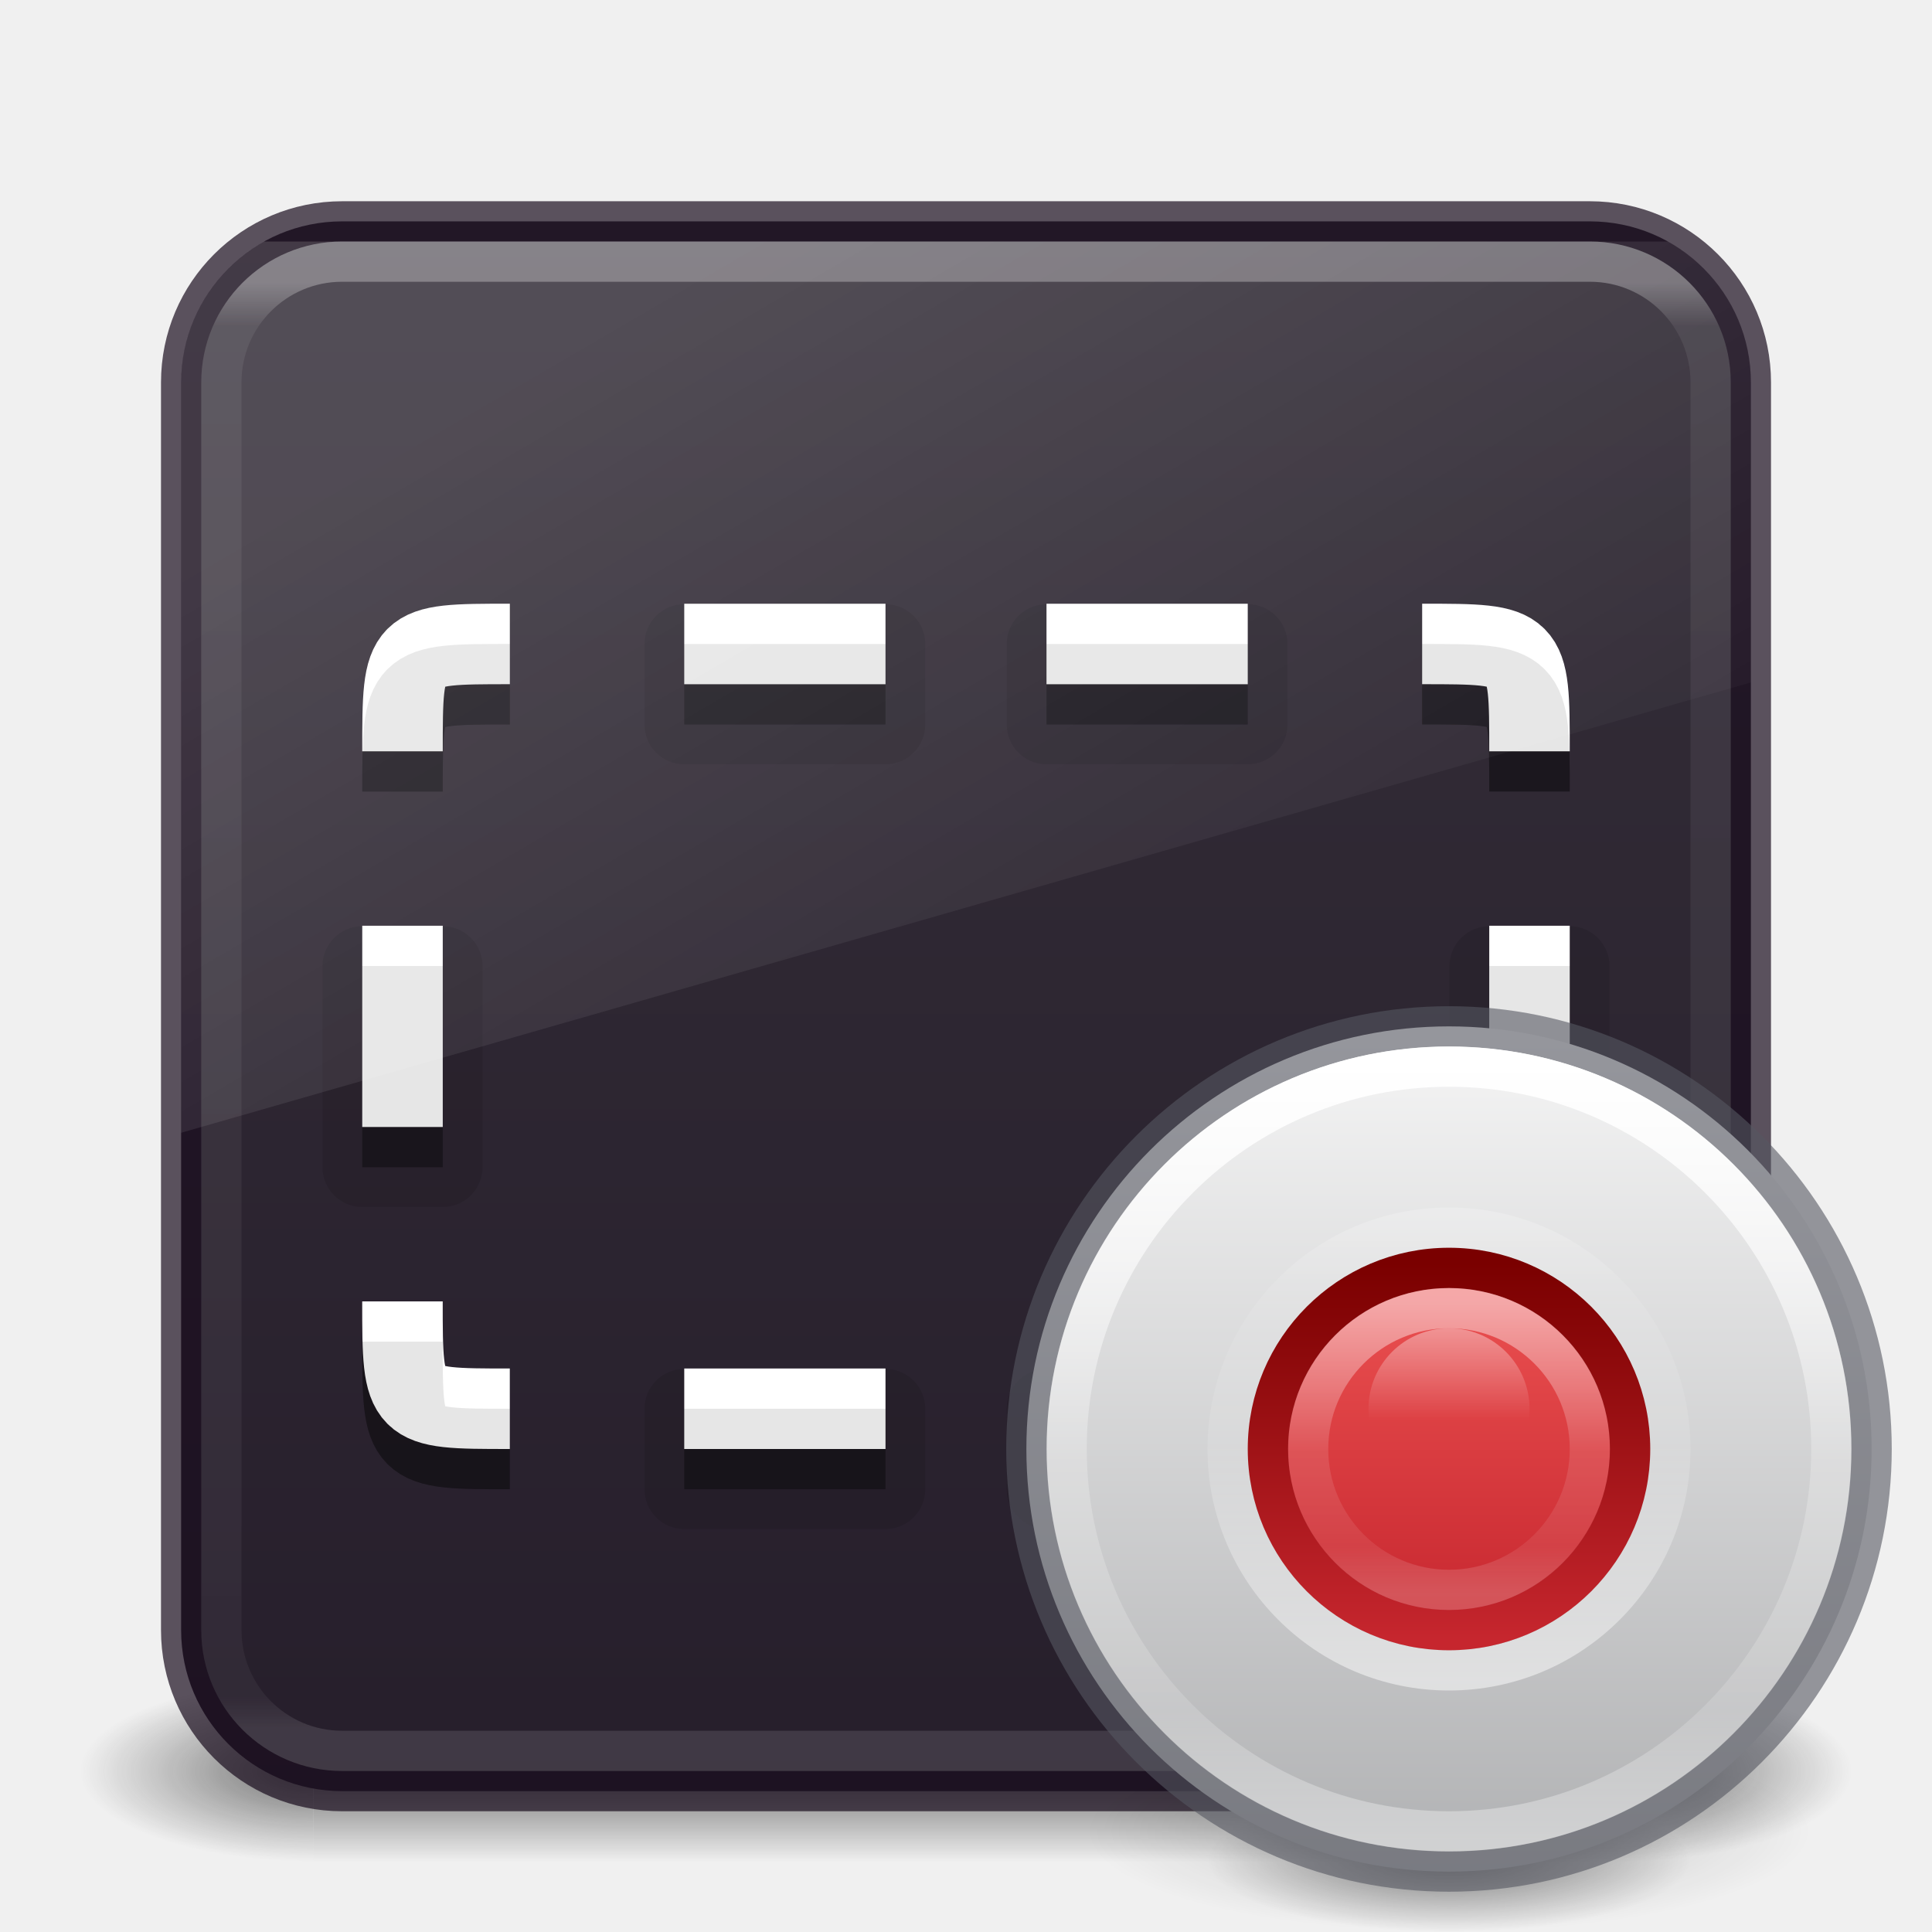
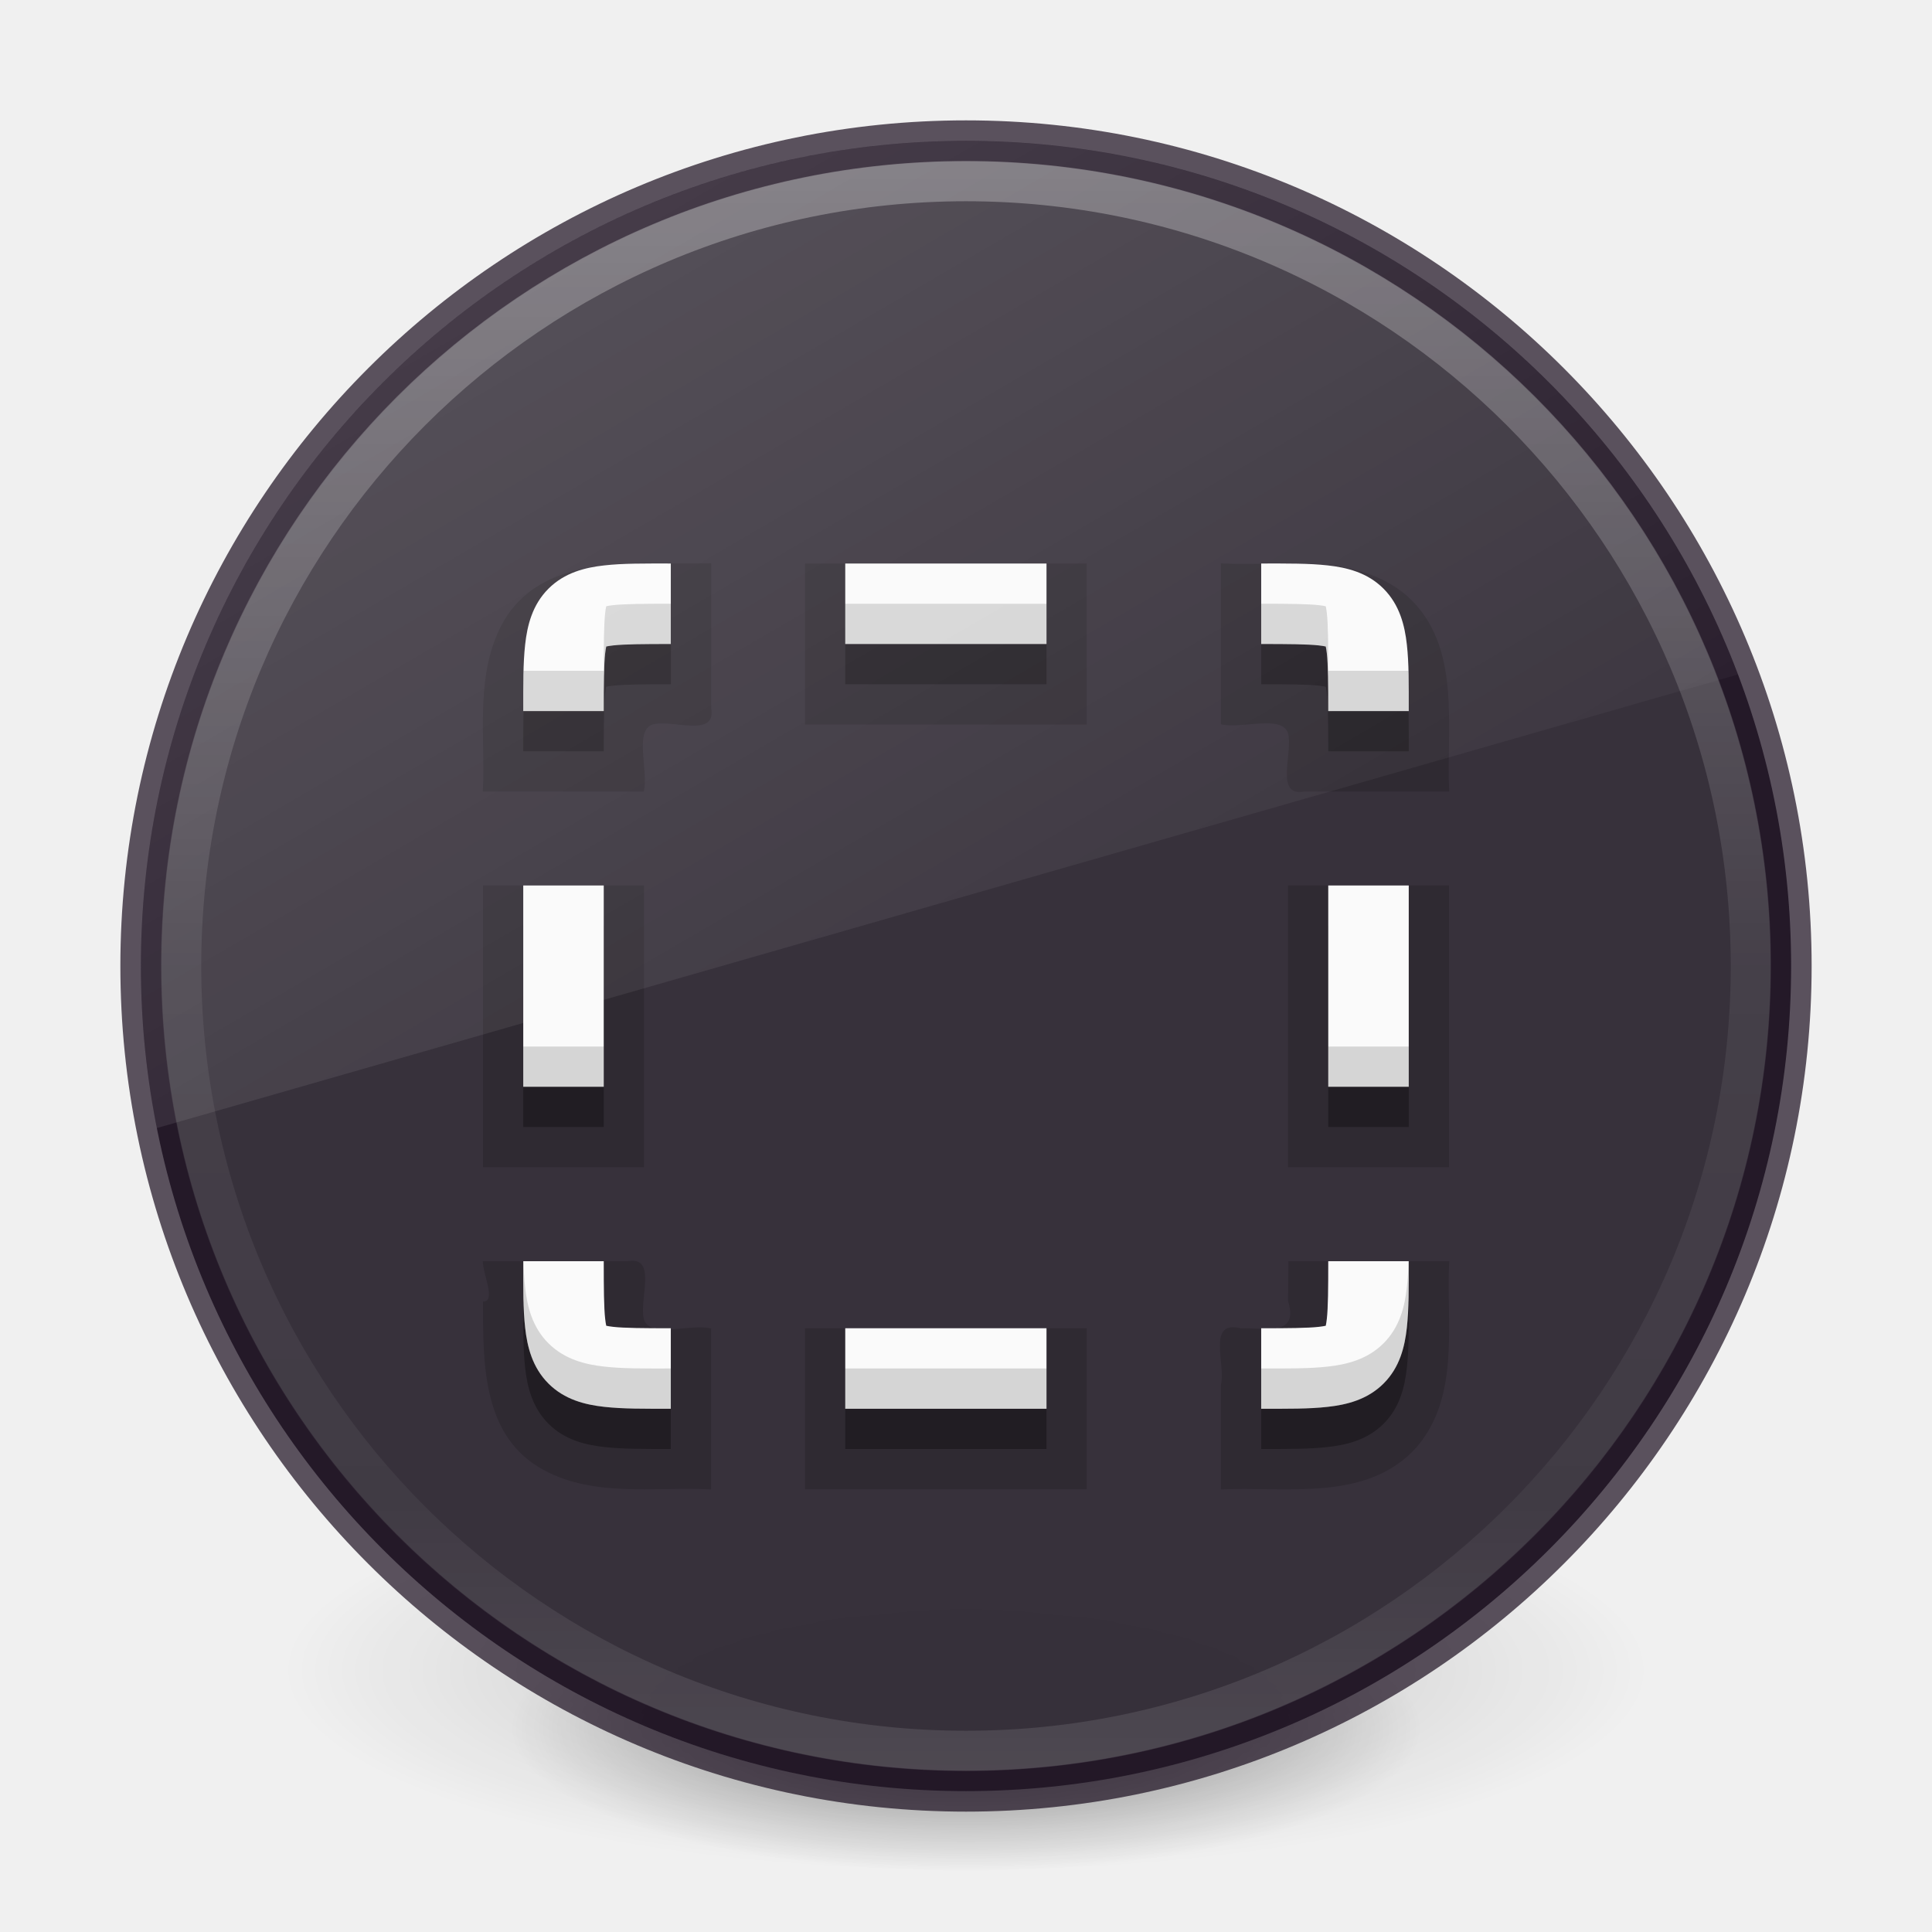
- <svg xmlns="http://www.w3.org/2000/svg" xmlns:xlink="http://www.w3.org/1999/xlink" width="48" height="48" version="1.1">
+ <svg xmlns="http://www.w3.org/2000/svg" xmlns:xlink="http://www.w3.org/1999/xlink" width="48" height="48" version="1.1" xml:space="preserve">
  <defs>
-     <linearGradient id="linearGradient3024" x1="24" x2="24" y1="6.032" y2="41.934" gradientTransform="translate(4e-6 1)" gradientUnits="userSpaceOnUse">
-       <stop stop-color="#fff" offset="0" />
-       <stop stop-color="#fff" stop-opacity=".235" offset=".03" />
-       <stop stop-color="#fff" stop-opacity=".157" offset=".978" />
-       <stop stop-color="#fff" stop-opacity=".392" offset="1" />
-     </linearGradient>
-     <radialGradient id="radialGradient3038" cx="4.993" cy="43.5" r="2.5" gradientTransform="matrix(2.0038 0 0 1.4 27.988 -17.4)" gradientUnits="userSpaceOnUse">
-       <stop stop-color="#181818" offset="0" />
-       <stop stop-color="#181818" stop-opacity="0" offset="1" />
-     </radialGradient>
-     <radialGradient id="radialGradient3040" cx="4.993" cy="43.5" r="2.5" gradientTransform="matrix(2.0038 0 0 1.4 -20.012 -104.4)" gradientUnits="userSpaceOnUse">
-       <stop stop-color="#181818" offset="0" />
-       <stop stop-color="#181818" stop-opacity="0" offset="1" />
-     </radialGradient>
-     <linearGradient id="linearGradient3042" x1="25.058" x2="25.058" y1="47.028" y2="39.999" gradientUnits="userSpaceOnUse">
-       <stop stop-color="#181818" stop-opacity="0" offset="0" />
-       <stop stop-color="#181818" offset=".5" />
-       <stop stop-color="#181818" stop-opacity="0" offset="1" />
-     </linearGradient>
-     <linearGradient id="linearGradient5060">
-       <stop offset="0" />
-       <stop stop-opacity="0" offset="1" />
-     </linearGradient>
-     <linearGradient id="linearGradient4685">
-       <stop stop-color="#fff" offset="0" />
-       <stop stop-color="#fff" stop-opacity="0" offset="1" />
-     </linearGradient>
-     <linearGradient id="linearGradient3887" x1="10" x2="20" y1="-3" y2="12" gradientTransform="matrix(1.6519 0 0 1.4444 -10.596 17.556)" gradientUnits="userSpaceOnUse" xlink:href="#linearGradient4685" />
-     <linearGradient id="linearGradient4158" x1="19.005" x2="19.005" y1="202.81" y2="242.79" gradientTransform="translate(0 -248)" gradientUnits="userSpaceOnUse">
-       <stop stop-color="#261e2b" offset="0" />
-       <stop stop-color="#352f39" offset="1" />
-     </linearGradient>
-     <radialGradient id="radialGradient3300-8-3" cx="99.189" cy="185.3" r="62.769" gradientTransform="matrix(.38235 7.5556e-8 -1.8372e-8 .11152 -5.9254 36.336)" gradientUnits="userSpaceOnUse" xlink:href="#linearGradient5060" />
-     <radialGradient id="radialGradient4192-6-5" cx="99.189" cy="185.3" r="62.769" gradientTransform="matrix(.2549 5.3967e-8 -1.2248e-8 .079655 6.7164 44.241)" gradientUnits="userSpaceOnUse" xlink:href="#linearGradient5060" />
-     <linearGradient id="linearGradient3932-9" x1="7.077" x2="38.962" y1="23" y2="23" gradientTransform="matrix(0 .75 -.75 0 53.25 18.75)" gradientUnits="userSpaceOnUse">
-       <stop stop-color="#fafafa" offset="0" />
-       <stop stop-color="#abacae" offset="1" />
-     </linearGradient>
-     <linearGradient id="linearGradient3101" x1="71.204" x2="71.204" y1="6.238" y2="44.341" gradientTransform="matrix(.51351 0 0 .51351 -24.836 -1.0213)" gradientUnits="userSpaceOnUse">
+     <linearGradient id="linearGradient3019" x1="71.204" x2="71.204" y1="6.238" y2="44.341" gradientTransform="matrix(1.0541 0 0 1.0541 -51.611 -2.7279)" gradientUnits="userSpaceOnUse">
      <stop stop-color="#fff" offset="0" />
      <stop stop-color="#fff" stop-opacity=".235" offset=".508" />
      <stop stop-color="#fff" stop-opacity=".157" offset=".835" />
      <stop stop-color="#fff" stop-opacity=".392" offset="1" />
    </linearGradient>
-     <linearGradient id="linearGradient3993-0-6-0-8-5" x1="71.204" x2="71.204" y1="6.238" y2="44.341" gradientTransform="matrix(.2973 0 0 -.2973 14.674 43.539)" gradientUnits="userSpaceOnUse">
+     <radialGradient id="radialGradient3300-8" cx="99.189" cy="185.3" r="62.769" gradientTransform="matrix(.38235 7.5556e-8 -1.8372e-8 .11152 -5.9254 36.336)" gradientUnits="userSpaceOnUse" xlink:href="#linearGradient3820-7-2" />
+     <linearGradient id="linearGradient3820-7-2">
+       <stop offset="0" />
+       <stop stop-opacity="0" offset="1" />
+     </linearGradient>
+     <radialGradient id="radialGradient4192-6" cx="99.189" cy="185.3" r="62.769" gradientTransform="matrix(.2549 5.3967e-8 -1.2248e-8 .079655 6.7164 44.241)" gradientUnits="userSpaceOnUse" xlink:href="#linearGradient3820-7-2" />
+     <linearGradient id="linearGradient3887" x1="10" x2="20" y1="-3" y2="12" gradientTransform="matrix(1.8383 0 0 1.6074 -13.299 16.36)" gradientUnits="userSpaceOnUse">
      <stop stop-color="#fff" offset="0" />
-       <stop stop-color="#fff" stop-opacity=".235" offset=".508" />
-       <stop stop-color="#fff" stop-opacity=".157" offset=".835" />
-       <stop stop-color="#fff" stop-opacity=".392" offset="1" />
+       <stop stop-color="#fff" stop-opacity="0" offset="1" />
    </linearGradient>
-     <linearGradient id="linearGradient1006" x1="24" x2="24" y1="16.501" y2="31.576" gradientTransform="matrix(.5999 0 0 .5999 21.602 21.603)" gradientUnits="userSpaceOnUse">
-       <stop stop-color="#ed5353" offset="0" />
-       <stop stop-color="#c6262e" offset="1" />
+     <linearGradient id="linearGradient4158" x1="19.005" x2="19.005" y1="202.81" y2="242.79" gradientTransform="translate(0,-248)" gradientUnits="userSpaceOnUse">
+       <stop stop-color="#261e2b" offset="0" />
+       <stop stop-color="#352f39" offset="1" />
    </linearGradient>
-     <linearGradient id="linearGradient3039" x1="7.078" x2="7.078" y1="3.082" y2="45.369" gradientTransform="matrix(.22111 0 0 .22111 30.693 30.693)" gradientUnits="userSpaceOnUse">
-       <stop stop-color="#7a0000" offset="0" />
-       <stop stop-color="#c6262e" offset="1" />
-     </linearGradient>
-     <linearGradient id="linearGradient3032" x1="71.204" x2="71.204" y1="6.238" y2="44.341" gradientTransform="matrix(.18918 0 0 .18918 22.429 31.203)" gradientUnits="userSpaceOnUse" xlink:href="#linearGradient3101" />
-     <linearGradient id="linearGradient3259" x1="68.313" x2="68.313" y1="52.925" y2="65.922" gradientTransform="matrix(.17506 0 0 .17506 24.286 23.735)" gradientUnits="userSpaceOnUse" xlink:href="#linearGradient4685" />
-     <linearGradient id="linearGradient1" x1="71.204" x2="71.204" y1="6.238" y2="44.341" gradientTransform="matrix(.51351 0 0 .51351 -.83613 22.979)" gradientUnits="userSpaceOnUse" xlink:href="#linearGradient3101" />
  </defs>
-   <g transform="matrix(1.1579 0 0 .64286 -3.7895 16.036)" opacity=".6">
-     <rect x="38" y="40" width="5" height="7" fill="url(#radialGradient3038)" />
-     <rect transform="scale(-1)" x="-10" y="-47" width="5" height="7" fill="url(#radialGradient3040)" />
-     <rect x="10" y="40" width="28" height="7" fill="url(#linearGradient3042)" />
+   <g transform="matrix(.70833 0 0 .71428 1.3333 .7846)" stroke-width="1.406">
+     <path d="m56 57.002a24 6.999 0 1 1-48 0 24 6.999 0 1 1 48 0z" fill="url(#radialGradient3300-8)" opacity=".2" />
+     <path d="m48 59.002a16 4.999 0 1 1-32 0 16 4.999 0 1 1 32 0z" fill="url(#radialGradient4192-6)" opacity=".4" />
  </g>
-   <rect transform="scale(1,-1)" x="4.5" y="-44.5" width="39" height="39" rx="4" ry="4" color="#000000" color-rendering="auto" fill="url(#linearGradient4158)" image-rendering="auto" shape-rendering="auto" solid-color="#000000" stop-color="#000000" stroke="#1a0e1f" stroke-opacity=".7" style="-inkscape-stroke:none;font-variation-settings:normal;isolation:auto;mix-blend-mode:normal" />
-   <rect x="5.5" y="6.5" width="37" height="37" rx="3" ry="3" fill="none" opacity=".3" stroke="url(#linearGradient3024)" stroke-linecap="round" stroke-linejoin="round" />
-   <g transform="translate(-3.4984e-8 5.0003)" opacity=".1">
-     <path d="m17 10.012a0.988 0.988 0 0 0-0.988 0.988v2a0.988 0.988 0 0 0 0.988 0.988h5a0.988 0.988 0 0 0 0.988-0.988v-2a0.988 0.988 0 0 0-0.988-0.988zm9 0a0.988 0.988 0 0 0-0.988 0.988v2a0.988 0.988 0 0 0 0.988 0.988h5a0.988 0.988 0 0 0 0.988-0.988v-2a0.988 0.988 0 0 0-0.988-0.988zm-17 8a0.988 0.988 0 0 0-0.988 0.988v5a0.988 0.988 0 0 0 0.988 0.988h2a0.988 0.988 0 0 0 0.988-0.988v-5a0.988 0.988 0 0 0-0.988-0.988zm28 0a0.988 0.988 0 0 0-0.988 0.988v5a0.988 0.988 0 0 0 0.988 0.988h2a0.988 0.988 0 0 0 0.988-0.988v-5a0.988 0.988 0 0 0-0.988-0.988zm-20 11a0.988 0.988 0 0 0-0.988 0.988v2a0.988 0.988 0 0 0 0.988 0.988h5a0.988 0.988 0 0 0 0.988-0.988v-2a0.988 0.988 0 0 0-0.988-0.988zm9 0a0.988 0.988 0 0 0-0.988 0.988v2a0.988 0.988 0 0 0 0.988 0.988h5a0.988 0.988 0 0 0 0.988-0.988v-2a0.988 0.988 0 0 0-0.988-0.988z" fill-rule="evenodd" />
-     <g fill="none" stroke="#000" stroke-width="2">
-       <path d="m38 14.666c0-2.667 0-2.667-2.667-2.667" />
-       <path d="m12.667 12c-2.667 0-2.667 0-2.667 2.667" />
-       <path d="m10 28.333c0 2.667 0 2.667 2.667 2.667" />
-       <path d="m35.334 31c2.667 0 2.667 0 2.667-2.667" />
-     </g>
-   </g>
-   <g transform="translate(0 5.0003)" opacity=".3">
-     <path d="m38 14.666c0-2.667 0-2.667-2.667-2.667" fill="none" stroke="#000" stroke-width="2" />
-     <path d="m12.667 12c-2.667 0-2.667 0-2.667 2.667" fill="none" stroke="#000" stroke-width="2" />
-     <path d="m17 11v2h5v-2zm9 0v2h5v-2zm-17 8v5h2v-5zm28 0v5h2v-5zm-20 11v2h5v-2zm9 0v2h5v-2z" fill-rule="evenodd" />
-     <path d="m10 28.333c0 2.667 0 2.667 2.667 2.667" fill="none" stroke="#000" stroke-width="2" />
-     <path d="m35.334 31c2.667 0 2.667 0 2.667-2.667" fill="none" stroke="#000" stroke-width="2" />
-   </g>
-   <g transform="translate(0 -.00019948)">
-     <path d="m17 15v2h5v-2zm9 0v2h5v-2zm-17 8v5h2v-5zm28 0v5h2v-5zm-20 11v2h5v-2zm9 0v2h5v-2z" fill="#fff" fill-rule="evenodd" />
-     <path d="m35.334 35c2.667 0 2.667 0 2.667-2.667m-25.334-16.334c-2.667 0-2.667 0-2.667 2.667m28 0c0-2.667 0-2.667-2.667-2.667m-25.334 16.334c0 2.667 0 2.667 2.667 2.667" fill="none" stroke="#fff" stroke-width="2" />
-   </g>
-   <g transform="translate(10.48 38.27)">
-     <path d="m6.52-22.27v2h5v-2zm9 0v2h5v-2zm-17 8v5h2v-5zm28 0v5h2v-5zm-20 11v2h5v-2zm9 0v2h5v-2z" fill-rule="evenodd" opacity=".1" stop-color="#000000" style="-inkscape-stroke:none;font-variation-settings:normal" />
-     <path d="m24.854-2.27c2.667 0 2.667 0 2.667-2.667m-25.334-16.334c-2.667 0-2.667 0-2.667 2.667m28 0c0-2.667 0-2.667-2.667-2.667m-25.334 16.334c0 2.667 0 2.667 2.667 2.667" fill="none" opacity=".1" stop-color="#000000" stroke="#000" stroke-width="2" style="-inkscape-stroke:none;font-variation-settings:normal" />
-   </g>
-   <path d="m6.559 6c-1.229 0.681-2.059 1.99-2.059 3.5v18.643l39-11.189v-7.453c0-1.51-0.829-2.819-2.059-3.5h-34.883z" fill="url(#linearGradient3887)" opacity=".15" />
-   <g transform="matrix(.375 0 0 .35714 24 25.142)" stroke-width="2.732">
-     <path d="m56 57.002a24 6.999 0 1 1-48 0 24 6.999 0 1 1 48 0z" fill="url(#radialGradient3300-8-3)" opacity=".2" />
-     <path d="m48 59.002a16 4.999 0 1 1-32 0 16 4.999 0 1 1 32 0z" fill="url(#radialGradient4192-6-5)" opacity=".4" />
-   </g>
-   <path d="m36 25.5c-5.799 0-10.5 4.701-10.5 10.5 0 5.799 4.701 10.5 10.5 10.5 5.799 0 10.5-4.701 10.5-10.5 0-5.798-4.701-10.5-10.5-10.5z" fill="url(#linearGradient3932-9)" />
-   <g fill="none" stroke-linecap="round" stroke-linejoin="round">
-     <path d="m36 25.501c-5.793 0-10.498 4.706-10.498 10.498 0 5.793 4.706 10.498 10.498 10.498 5.793 0 10.498-4.706 10.498-10.498 0-5.793-4.706-10.498-10.498-10.498z" opacity=".6" stroke="#555761" stroke-width="1.004" />
-     <path d="m45.5 36c0 5.247-4.254 9.5-9.5 9.5-5.247 0-9.5-4.254-9.5-9.5 0-5.247 4.253-9.5 9.5-9.5 5.246 0 9.5 4.253 9.5 9.5z" color="#000000" stroke="url(#linearGradient1)" />
-     <path d="m41.5 36c0-3.038-2.463-5.5-5.5-5.5-3.038 0-5.5 2.463-5.5 5.5 0 3.038 2.462 5.5 5.5 5.5 3.037 0 5.5-2.462 5.5-5.5z" color="#000000" opacity=".5" stroke="url(#linearGradient3993-0-6-0-8-5)" />
-   </g>
-   <path d="m36 31.502c-2.482 0-4.498 2.016-4.498 4.498s2.016 4.498 4.498 4.498 4.498-2.016 4.498-4.498-2.016-4.498-4.498-4.498z" fill="url(#linearGradient1006)" stroke="url(#linearGradient3039)" stroke-linecap="round" stroke-linejoin="round" stroke-width="1.004" />
-   <path d="m39.5 36c0 1.933-1.567 3.5-3.5 3.5-1.933 0-3.5-1.567-3.5-3.5 0-1.933 1.567-3.5 3.5-3.5 1.933 0 3.5 1.567 3.5 3.5z" color="#000000" fill="none" opacity=".5" stroke="url(#linearGradient3032)" stroke-linecap="round" stroke-linejoin="round" />
-   <path d="m38 35a2 2 0 1 1-4 0 2 2 0 1 1 4 0z" color="#000000" fill="url(#linearGradient3259)" opacity=".4" />
+   <path d="m24 3.5c-11.311 0-20.5 9.189-20.5 20.5s9.189 20.5 20.5 20.5c11.311 0 20.5-9.189 20.5-20.5 0-11.311-9.189-20.5-20.5-20.5z" color="#000000" fill="url(#linearGradient4158)" opacity=".99" stop-color="#000000" stroke="#1a0e1f" stroke-linejoin="round" stroke-miterlimit="0" stroke-opacity=".7" stroke-width="1.019" style="-inkscape-stroke:none;font-variation-settings:normal" />
+   <path d="m43.5 23.999c0 10.77-8.731 19.501-19.5 19.501-10.77 0-19.5-8.731-19.5-19.501 0-10.769 8.731-19.499 19.5-19.499 10.769 0 19.5 8.73 19.5 19.499z" color="#000000" fill="none" opacity=".3" stroke="url(#linearGradient3019)" stroke-linecap="round" stroke-linejoin="round" />
+   <path d="m16.664 14c-1.468-0.043-3.299-0.01-4.143 1.42-0.737 1.288-0.458 2.832-0.525 4.246h3.998c0.125-0.5-0.242-1.491 0.21-1.663 0.479-0.146 1.601 0.348 1.464-0.409v-3.598l-1.004 0.004zm13.67 1v2.994c0.5 0.125 1.491-0.242 1.663 0.21 0.145 0.478-0.348 1.599 0.409 1.462h3.598c-0.076-1.629 0.321-3.629-1.04-4.855-1.276-1.103-3.086-0.734-4.63-0.814zm-10.334 0v3h7v-4h-7zm-8 8v6h4v-7h-4zm20 0v6h4v-7h-4zm-20 9.338c0 1.5-0.018 3.257 1.379 4.109 1.286 0.78 2.86 0.485 4.287 0.557v-3.998c-0.5-0.125-1.491 0.242-1.663-0.21-0.145-0.478 0.348-1.599-0.409-1.462h-3.598c0.001 0.335 0.339 1.004 0.004 1.004zm20.002-0.014c0.278 0.898-0.58 0.656-1.174 0.679-0.853-0.218-0.369 0.892-0.494 1.397v2.604c1.629-0.075 3.629 0.318 4.855-1.042 1.101-1.275 0.737-3.084 0.816-4.628h-3.994c-0.003 0.33-0.006 0.66-0.01 0.99zm-12.002 1.676v3h7v-4h-7z" opacity=".15" style="-inkscape-stroke:none;font-variation-settings:normal" />
+   <path d="m16.668 15c-0.667 0-1.18-0.006-1.652 0.047-0.472 0.052-0.986 0.176-1.389 0.578s-0.526 0.917-0.578 1.389c-0.052 0.472-0.049 0.986-0.049 1.652h2c0-0.667 0.004-1.154 0.035-1.432 0.009-0.079 0.017-0.135 0.025-0.172 0.037-0.008 0.095-0.018 0.176-0.027 0.278-0.031 0.765-0.035 1.432-0.035zm4.332 0v2h5v-2zm10.334 0v2c0.667 0 1.154 0.004 1.432 0.035 0.08 0.009 0.135 0.02 0.172 0.027 0.008 0.037 0.018 0.092 0.027 0.172 0.031 0.278 0.035 0.765 0.035 1.432h2c0-0.667 0.006-1.18-0.047-1.652-0.052-0.472-0.176-0.986-0.578-1.389s-0.917-0.526-1.389-0.578c-0.472-0.052-0.986-0.047-1.652-0.047zm-18.334 8v5h2v-5zm20 0v5h2v-5zm-20 9.334c0 0.667-0.006 1.178 0.047 1.65 0.052 0.472 0.178 0.986 0.58 1.389s0.915 0.526 1.387 0.578c0.472 0.052 0.986 0.049 1.652 0.049v-2c-0.667 0-1.154-0.004-1.432-0.035-0.079-0.009-0.135-0.017-0.172-0.025-0.008-0.037-0.018-0.095-0.027-0.176-0.031-0.278-0.035-0.763-0.035-1.43zm20.002 0c0 0.667-0.006 1.152-0.037 1.43-9e-3 0.081-0.019 0.138-0.027 0.176-0.037 8e-3 -0.092 0.017-0.172 0.025-0.278 0.031-0.765 0.035-1.432 0.035v2c0.667 0 1.18 0.004 1.652-0.049 0.472-0.052 0.986-0.176 1.389-0.578s0.526-0.917 0.578-1.389c0.052-0.472 0.049-0.984 0.049-1.65zm-12.002 1.666v2h5v-2z" opacity=".3" style="-inkscape-stroke:none;font-variation-settings:normal" />
+   <path d="m16.666 14c-0.667 0-1.18-0.006-1.652 0.047-0.472 0.052-0.984 0.176-1.387 0.578s-0.528 0.917-0.58 1.389c-0.052 0.472-0.047 0.986-0.047 1.652h2c0-0.667 0.004-1.154 0.035-1.432 0.009-0.079 0.019-0.135 0.027-0.172 0.037-0.008 0.093-0.018 0.174-0.027 0.278-0.031 0.763-0.035 1.43-0.035zm4.334 0v2h5v-2zm10.334 0v2c0.667 0 1.152 0.004 1.43 0.035 0.081 9e-3 0.137 0.019 0.174 0.027 8e-3 0.037 0.018 0.092 0.027 0.172 0.031 0.278 0.035 0.765 0.035 1.432h2c0-0.667 0.006-1.18-0.047-1.652-0.052-0.472-0.178-0.986-0.58-1.389s-0.915-0.526-1.387-0.578c-0.472-0.052-0.986-0.047-1.652-0.047zm-18.334 8v5h2v-5zm20 0v5h2v-5zm-20 9.334c0 0.667-0.006 1.18 0.047 1.652 0.052 0.472 0.176 0.984 0.578 1.387s0.917 0.528 1.389 0.58c0.472 0.052 0.986 0.047 1.652 0.047v-2c-0.667 0-1.154-0.004-1.432-0.035-0.079-0.009-0.135-0.019-0.172-0.027-0.008-0.037-0.018-0.093-0.027-0.174-0.031-0.278-0.035-0.763-0.035-1.43zm20 0c0 0.667-0.004 1.152-0.035 1.43-9e-3 0.081-0.019 0.137-0.027 0.174-0.037 8e-3 -0.092 0.018-0.172 0.027-0.278 0.031-0.765 0.035-1.432 0.035v2c0.667 0 1.18 0.006 1.652-0.047 0.472-0.052 0.986-0.178 1.389-0.58s0.526-0.915 0.578-1.387c0.052-0.472 0.047-0.986 0.047-1.652zm-12 1.666v2h5v-2z" fill="#fafafa" />
+   <path d="m16.666 15c-0.667 0-1.152 0.004-1.43 0.035-0.081 0.009-0.137 0.019-0.174 0.027-0.008 0.037-0.019 0.092-0.027 0.172-0.031 0.278-0.035 0.765-0.035 1.432h-1.994c-0.008 0.298-0.006 0.625-0.006 1h2c0-0.667 0.004-1.154 0.035-1.432 0.009-0.079 0.019-0.135 0.027-0.172 0.037-0.008 0.093-0.018 0.174-0.027 0.278-0.031 0.763-0.035 1.43-0.035v-1zm4.334 0v1h5v-1h-5zm10.334 0v1c0.667 0 1.152 0.004 1.43 0.035 0.081 9e-3 0.137 0.019 0.174 0.027 8e-3 0.037 0.019 0.092 0.027 0.172 0.031 0.278 0.035 0.765 0.035 1.432h2c0-0.375 0.002-0.702-0.006-1h-1.994c0-0.667-0.004-1.154-0.035-1.432-0.009-0.079-0.019-0.135-0.027-0.172-0.037-0.008-0.093-0.018-0.174-0.027-0.278-0.031-0.763-0.035-1.43-0.035zm-18.334 11v1h2v-1h-2zm20 0v1h2v-1h-2zm-20 5.334c0 0.667-0.006 1.18 0.047 1.652 0.052 0.472 0.176 0.984 0.578 1.387s0.917 0.528 1.389 0.58c0.472 0.052 0.986 0.047 1.652 0.047v-1c-0.667 0-1.18 0.006-1.652-0.047-0.472-0.052-0.986-0.178-1.389-0.58s-0.526-0.915-0.578-1.387c-0.023-0.206-0.035-0.421-0.041-0.652h-0.006zm21.994 0c-0.006 0.232-0.018 0.446-0.041 0.652-0.052 0.472-0.176 0.984-0.578 1.387s-0.917 0.528-1.389 0.58c-0.472 0.052-0.986 0.047-1.652 0.047v1c0.667 0 1.18 0.006 1.652-0.047 0.472-0.052 0.986-0.178 1.389-0.58s0.526-0.915 0.578-1.387c0.052-0.472 0.047-0.986 0.047-1.652h-0.006zm-13.994 2.666v1h5v-1h-5z" opacity=".15" style="-inkscape-stroke:none;font-variation-settings:normal" />
+   <path d="m23.795 3.502c-11.217 0.11-20.295 9.255-20.295 20.498 0 1.378 0.136 2.725 0.396 4.027l39.285-11.271c-2.908-7.682-10.303-13.169-18.977-13.254h-0.41z" fill="url(#linearGradient3887)" opacity=".15" />
</svg>
